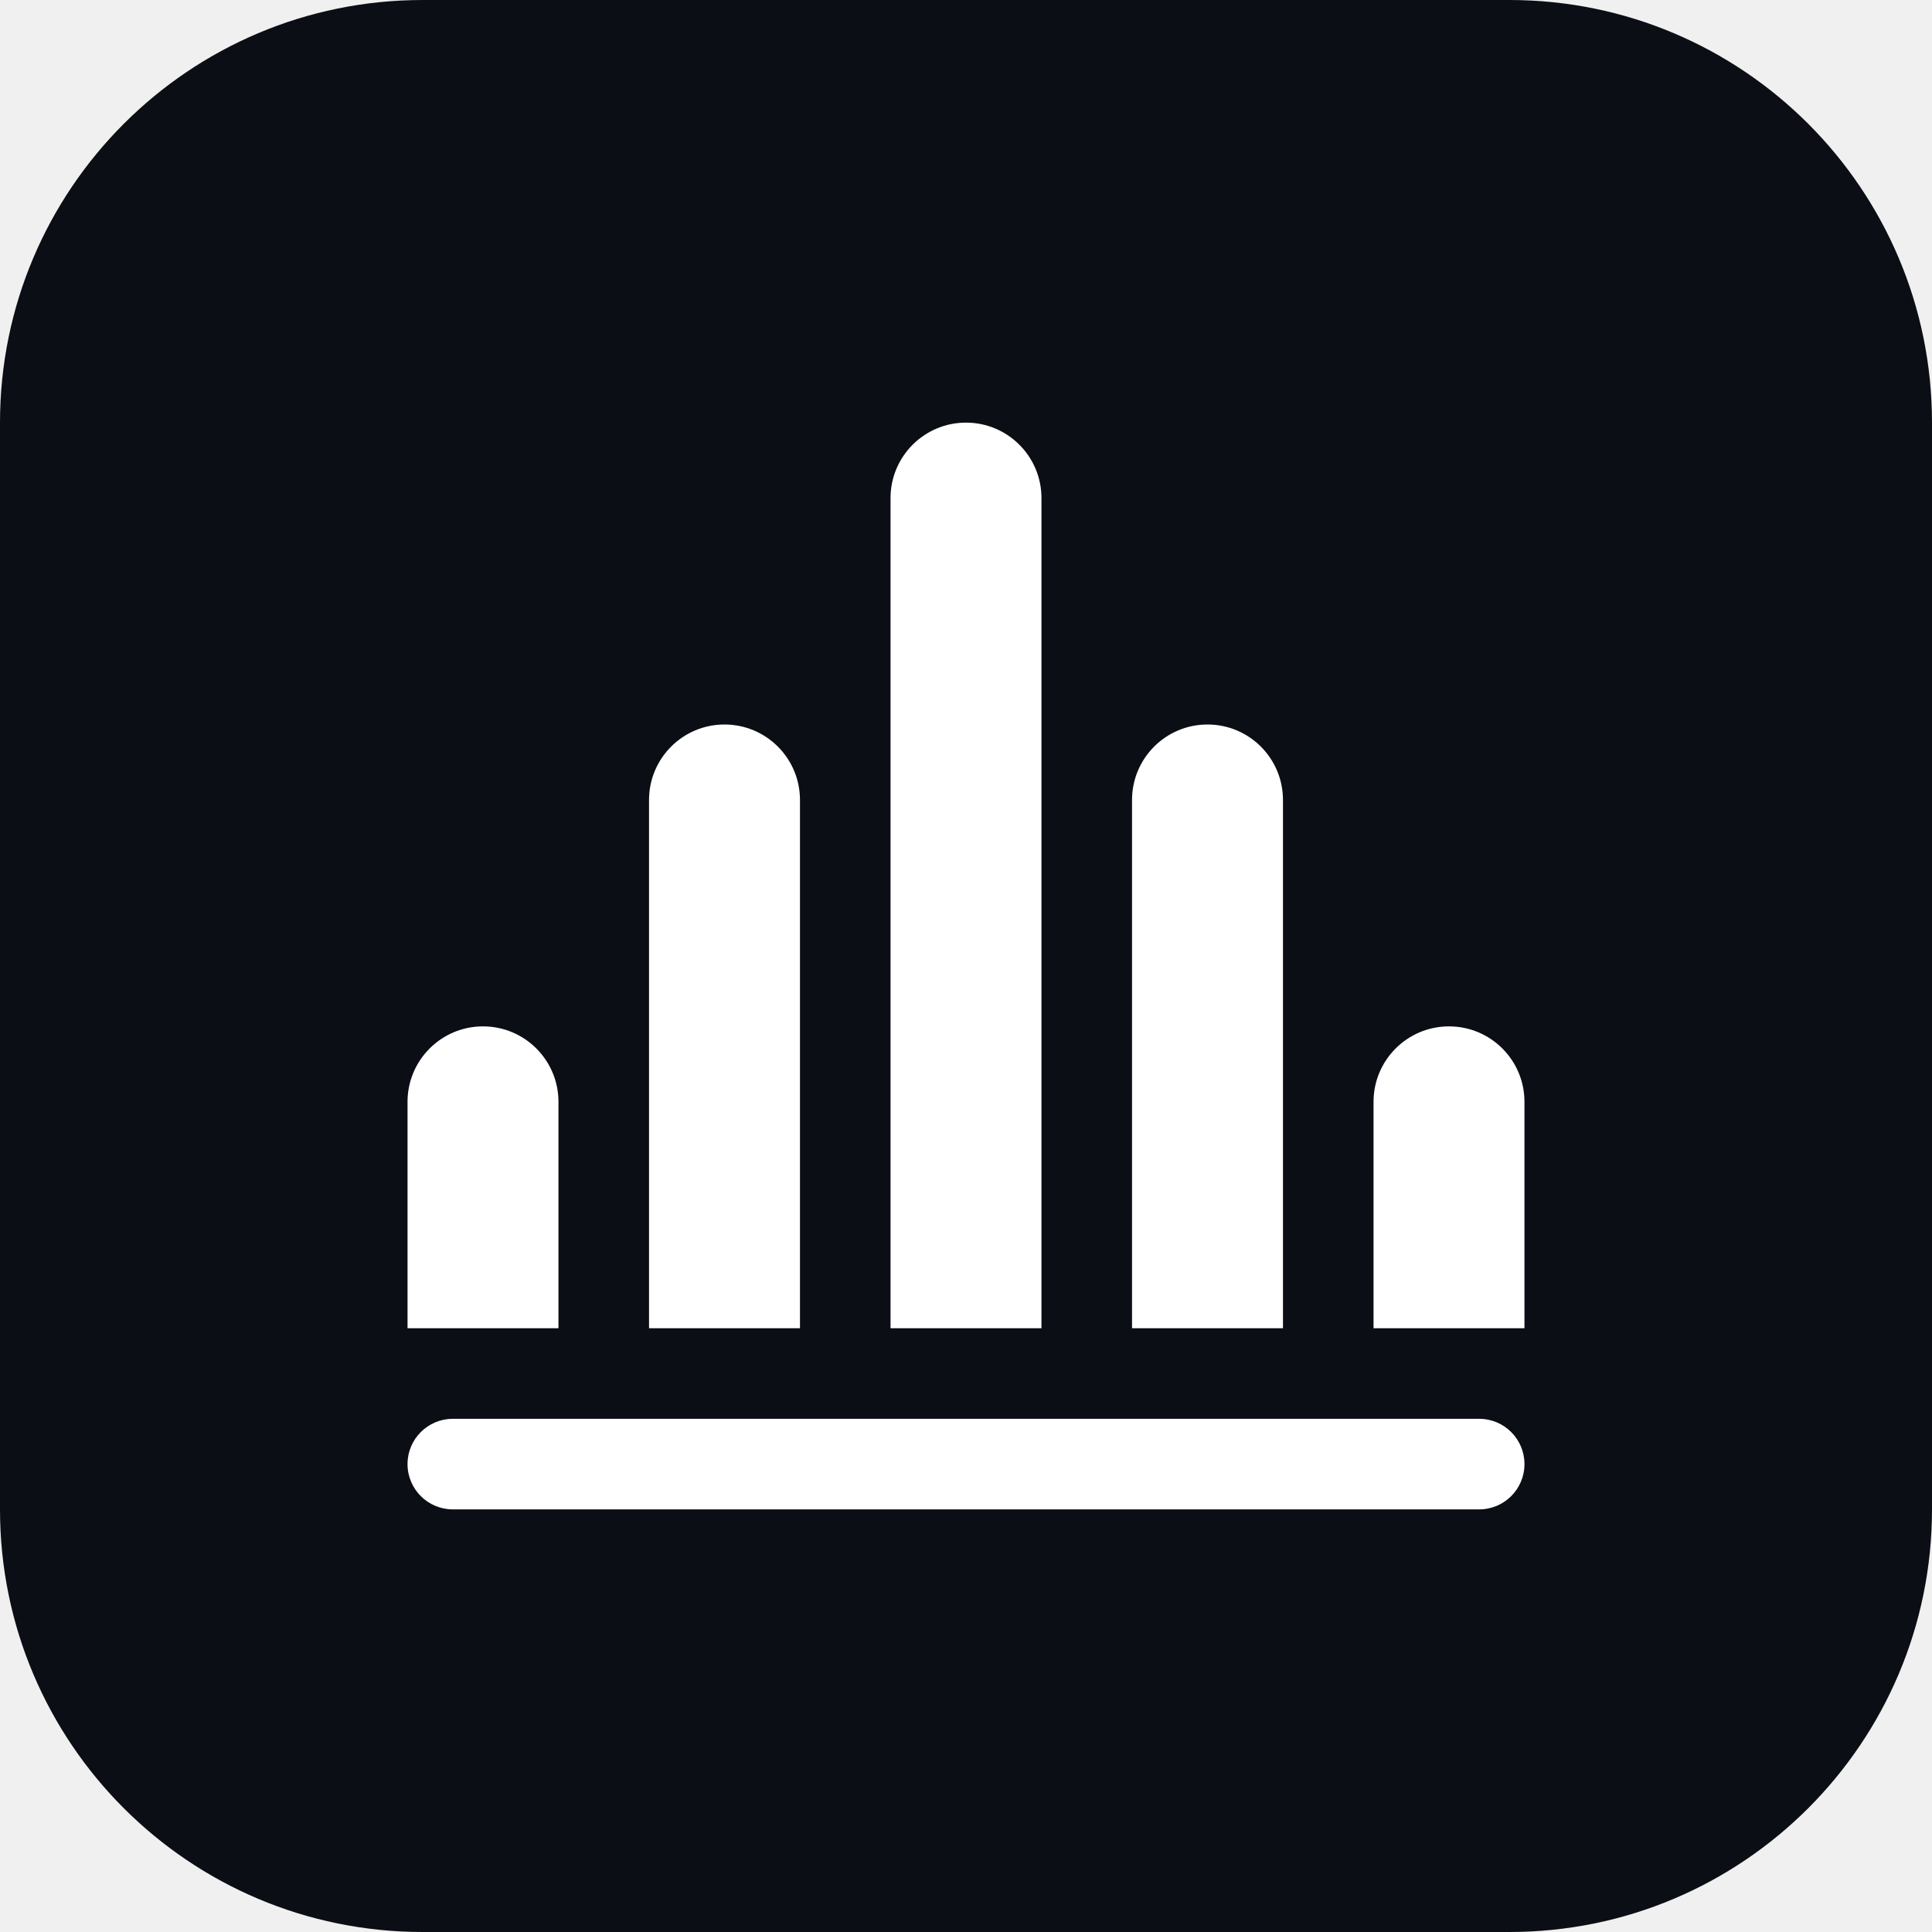
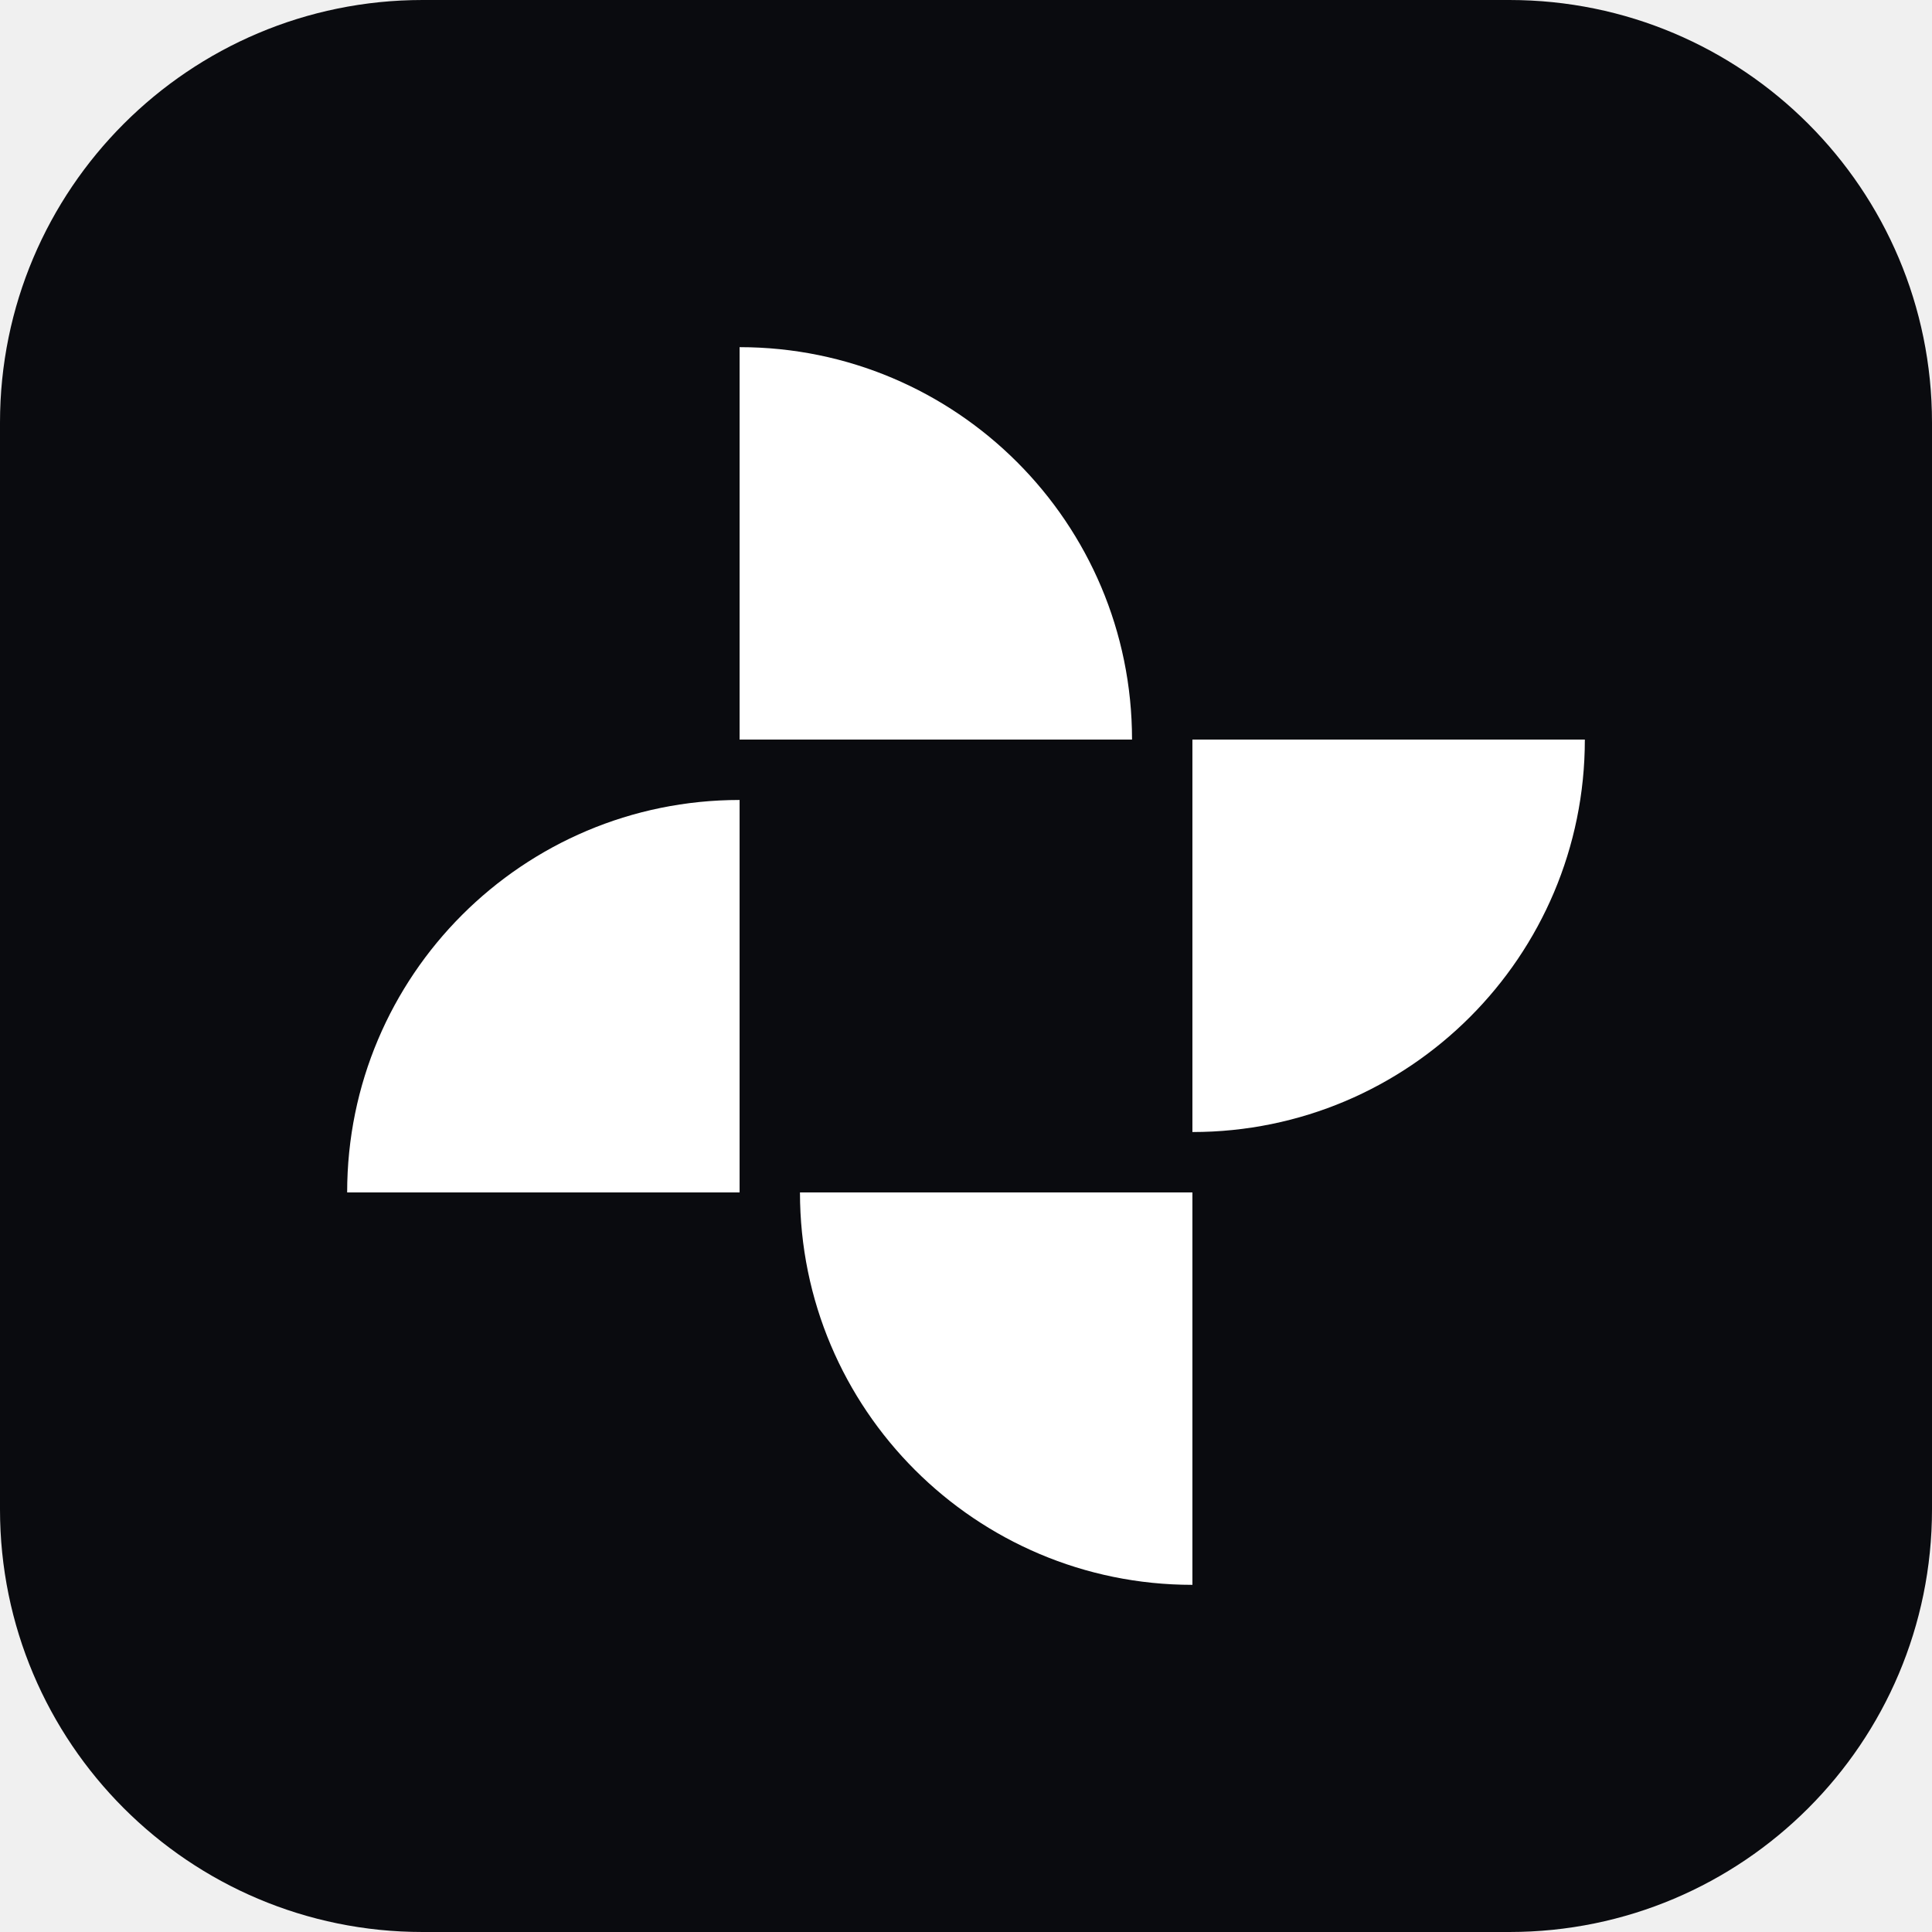
<svg xmlns="http://www.w3.org/2000/svg" width="512" height="512" viewBox="0 0 512 512">
-   <rect width="512" height="512" rx="112" fill="#0B0E14" />
-   <g fill="#FFFFFF">
-     <path d="M108 352V292A20 20 0 0 1 148 292V352Z" />
-     <path d="M172 352V212A20 20 0 0 1 212 212V352Z" />
-     <path d="M236 352V132A20 20 0 0 1 276 132V352Z" />
-     <path d="M300 352V212A20 20 0 0 1 340 212V352Z" />
-     <path d="M364 352V292A20 20 0 0 1 404 292V352Z" />
-     <rect x="108" y="376" width="296" height="24" rx="12" />
+   <rect width="512" height="512" rx="112" fill="#0A0B0F" />
+   <g fill="#FFF">
+     <path d="M196 196H300A104 104 0 0 0 196 92Z" />
+     <path d="M196 196H300A104 104 0 0 0 196 92Z" transform="rotate(90 256 256)" />
+     <path d="M196 196H300A104 104 0 0 0 196 92Z" transform="rotate(180 256 256)" />
+     <path d="M196 196H300A104 104 0 0 0 196 92Z" transform="rotate(270 256 256)" />
  </g>
</svg>
